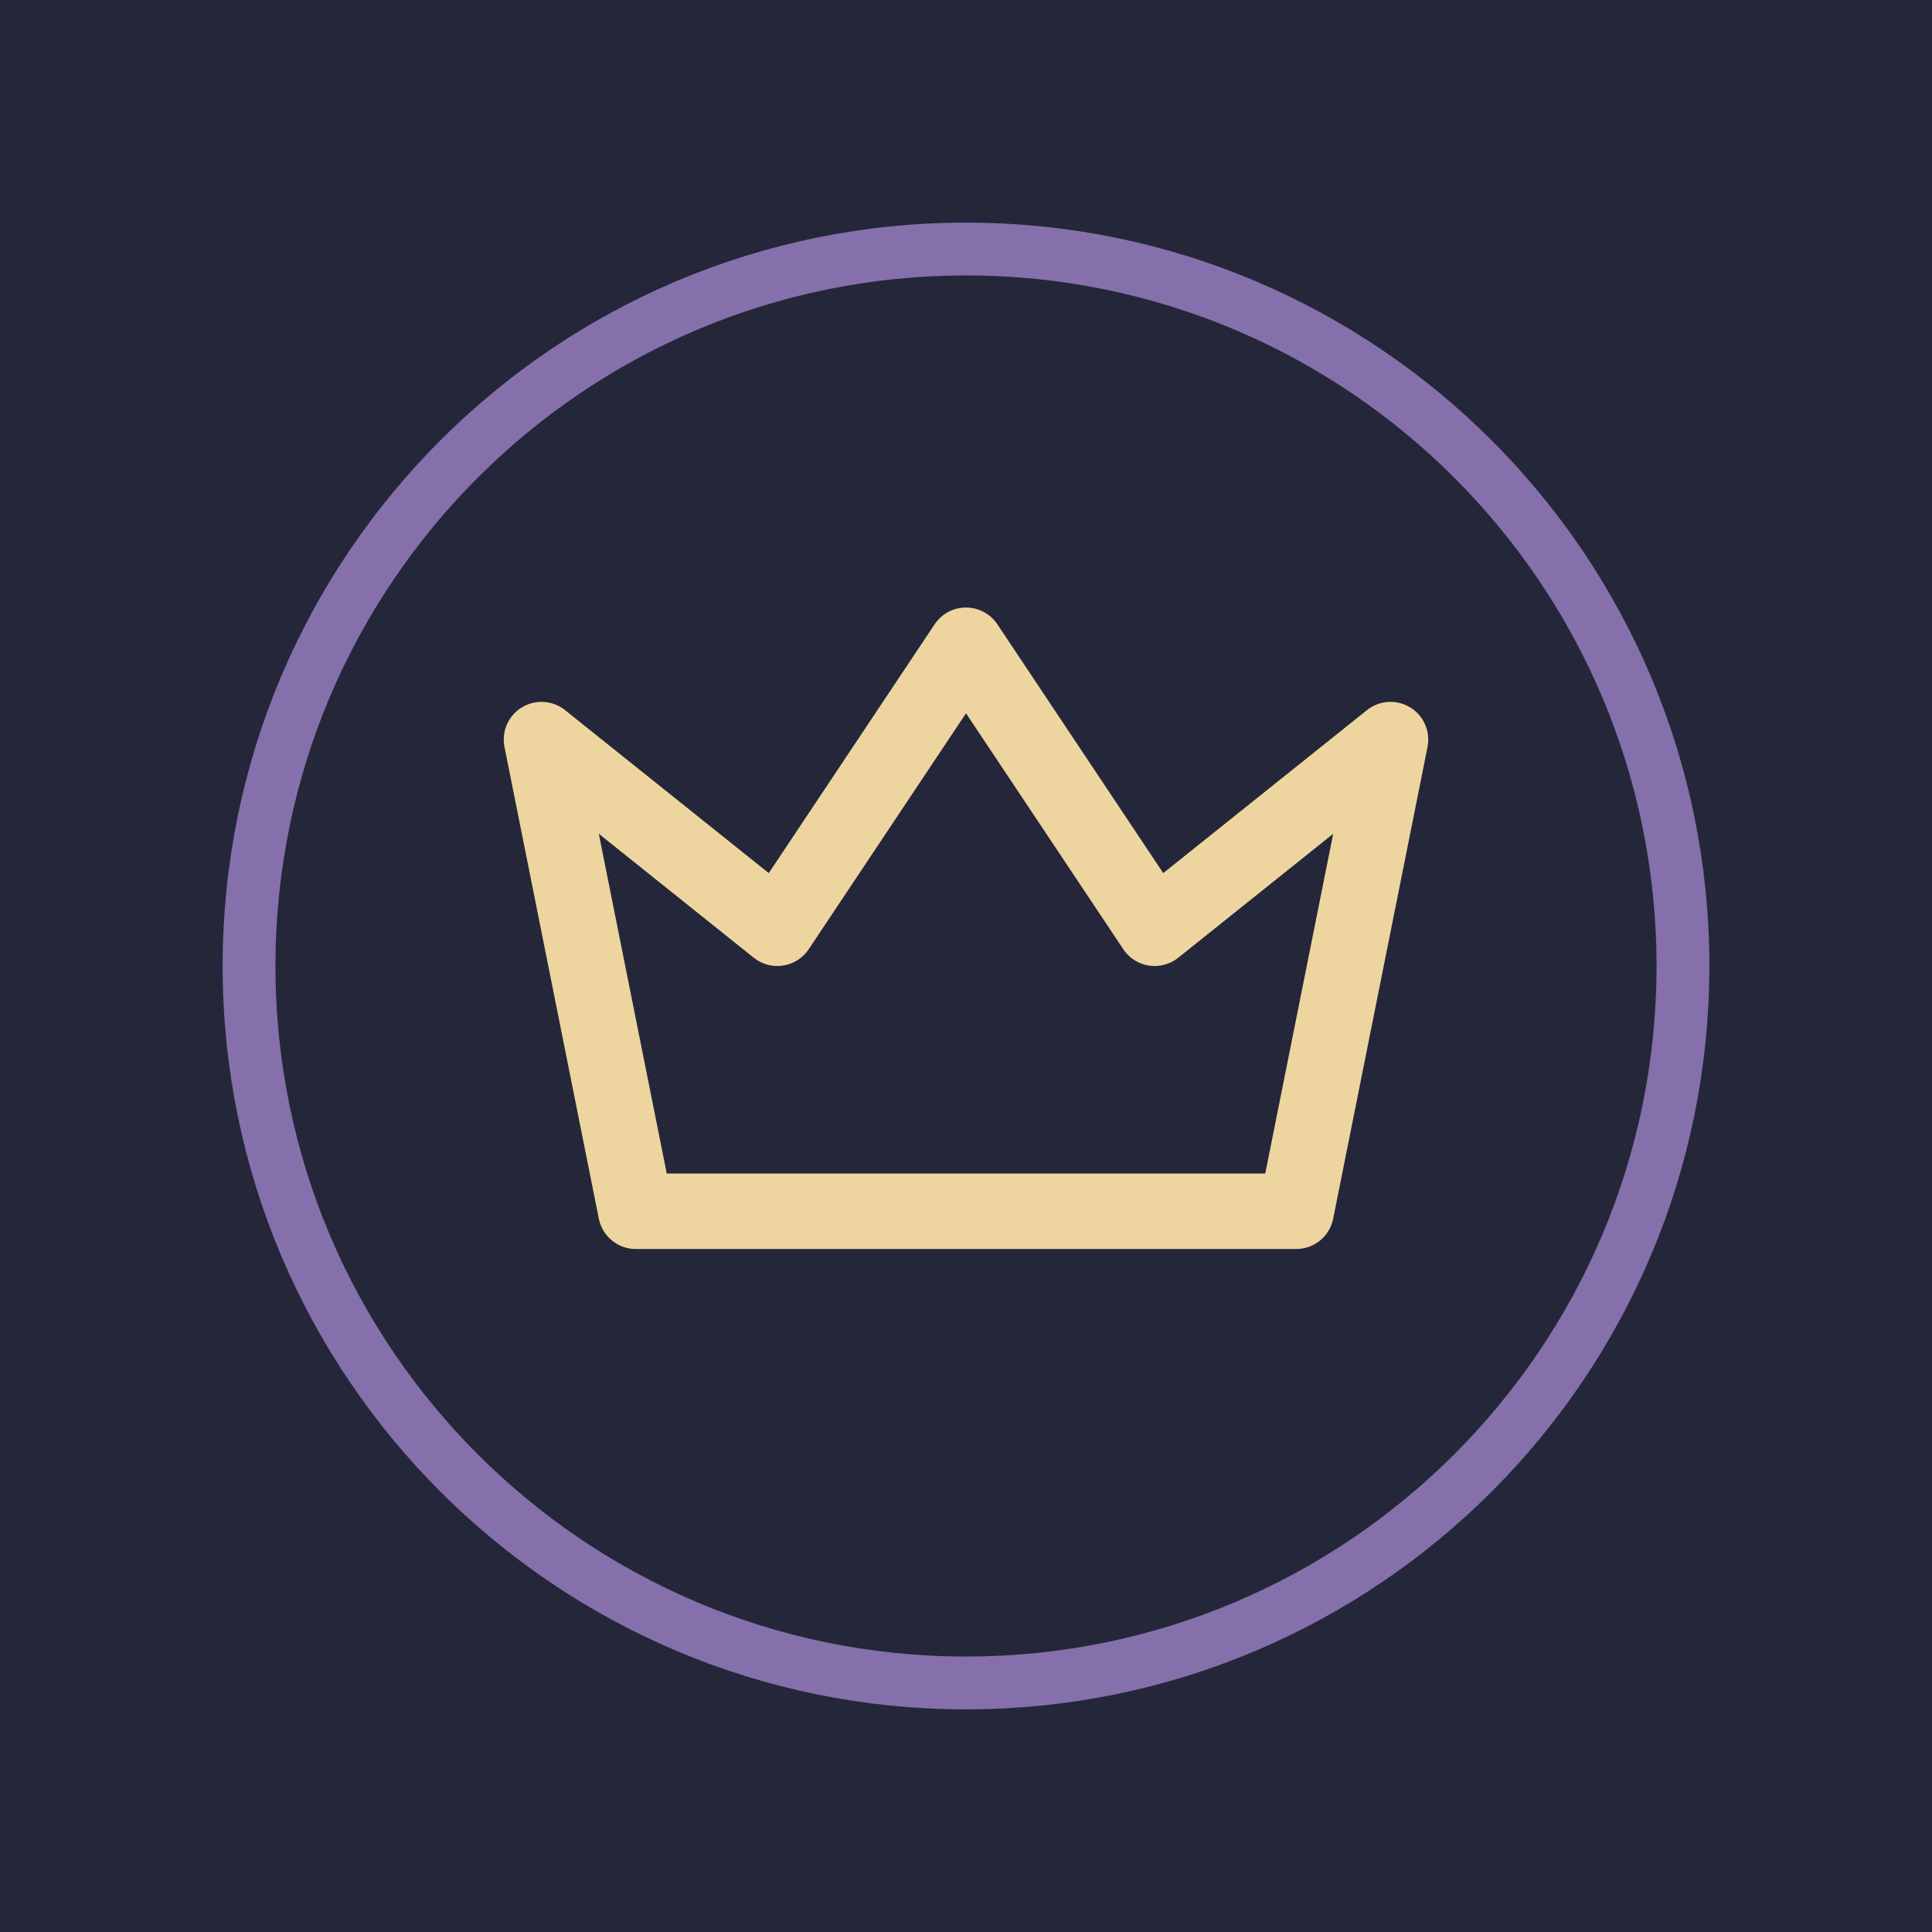
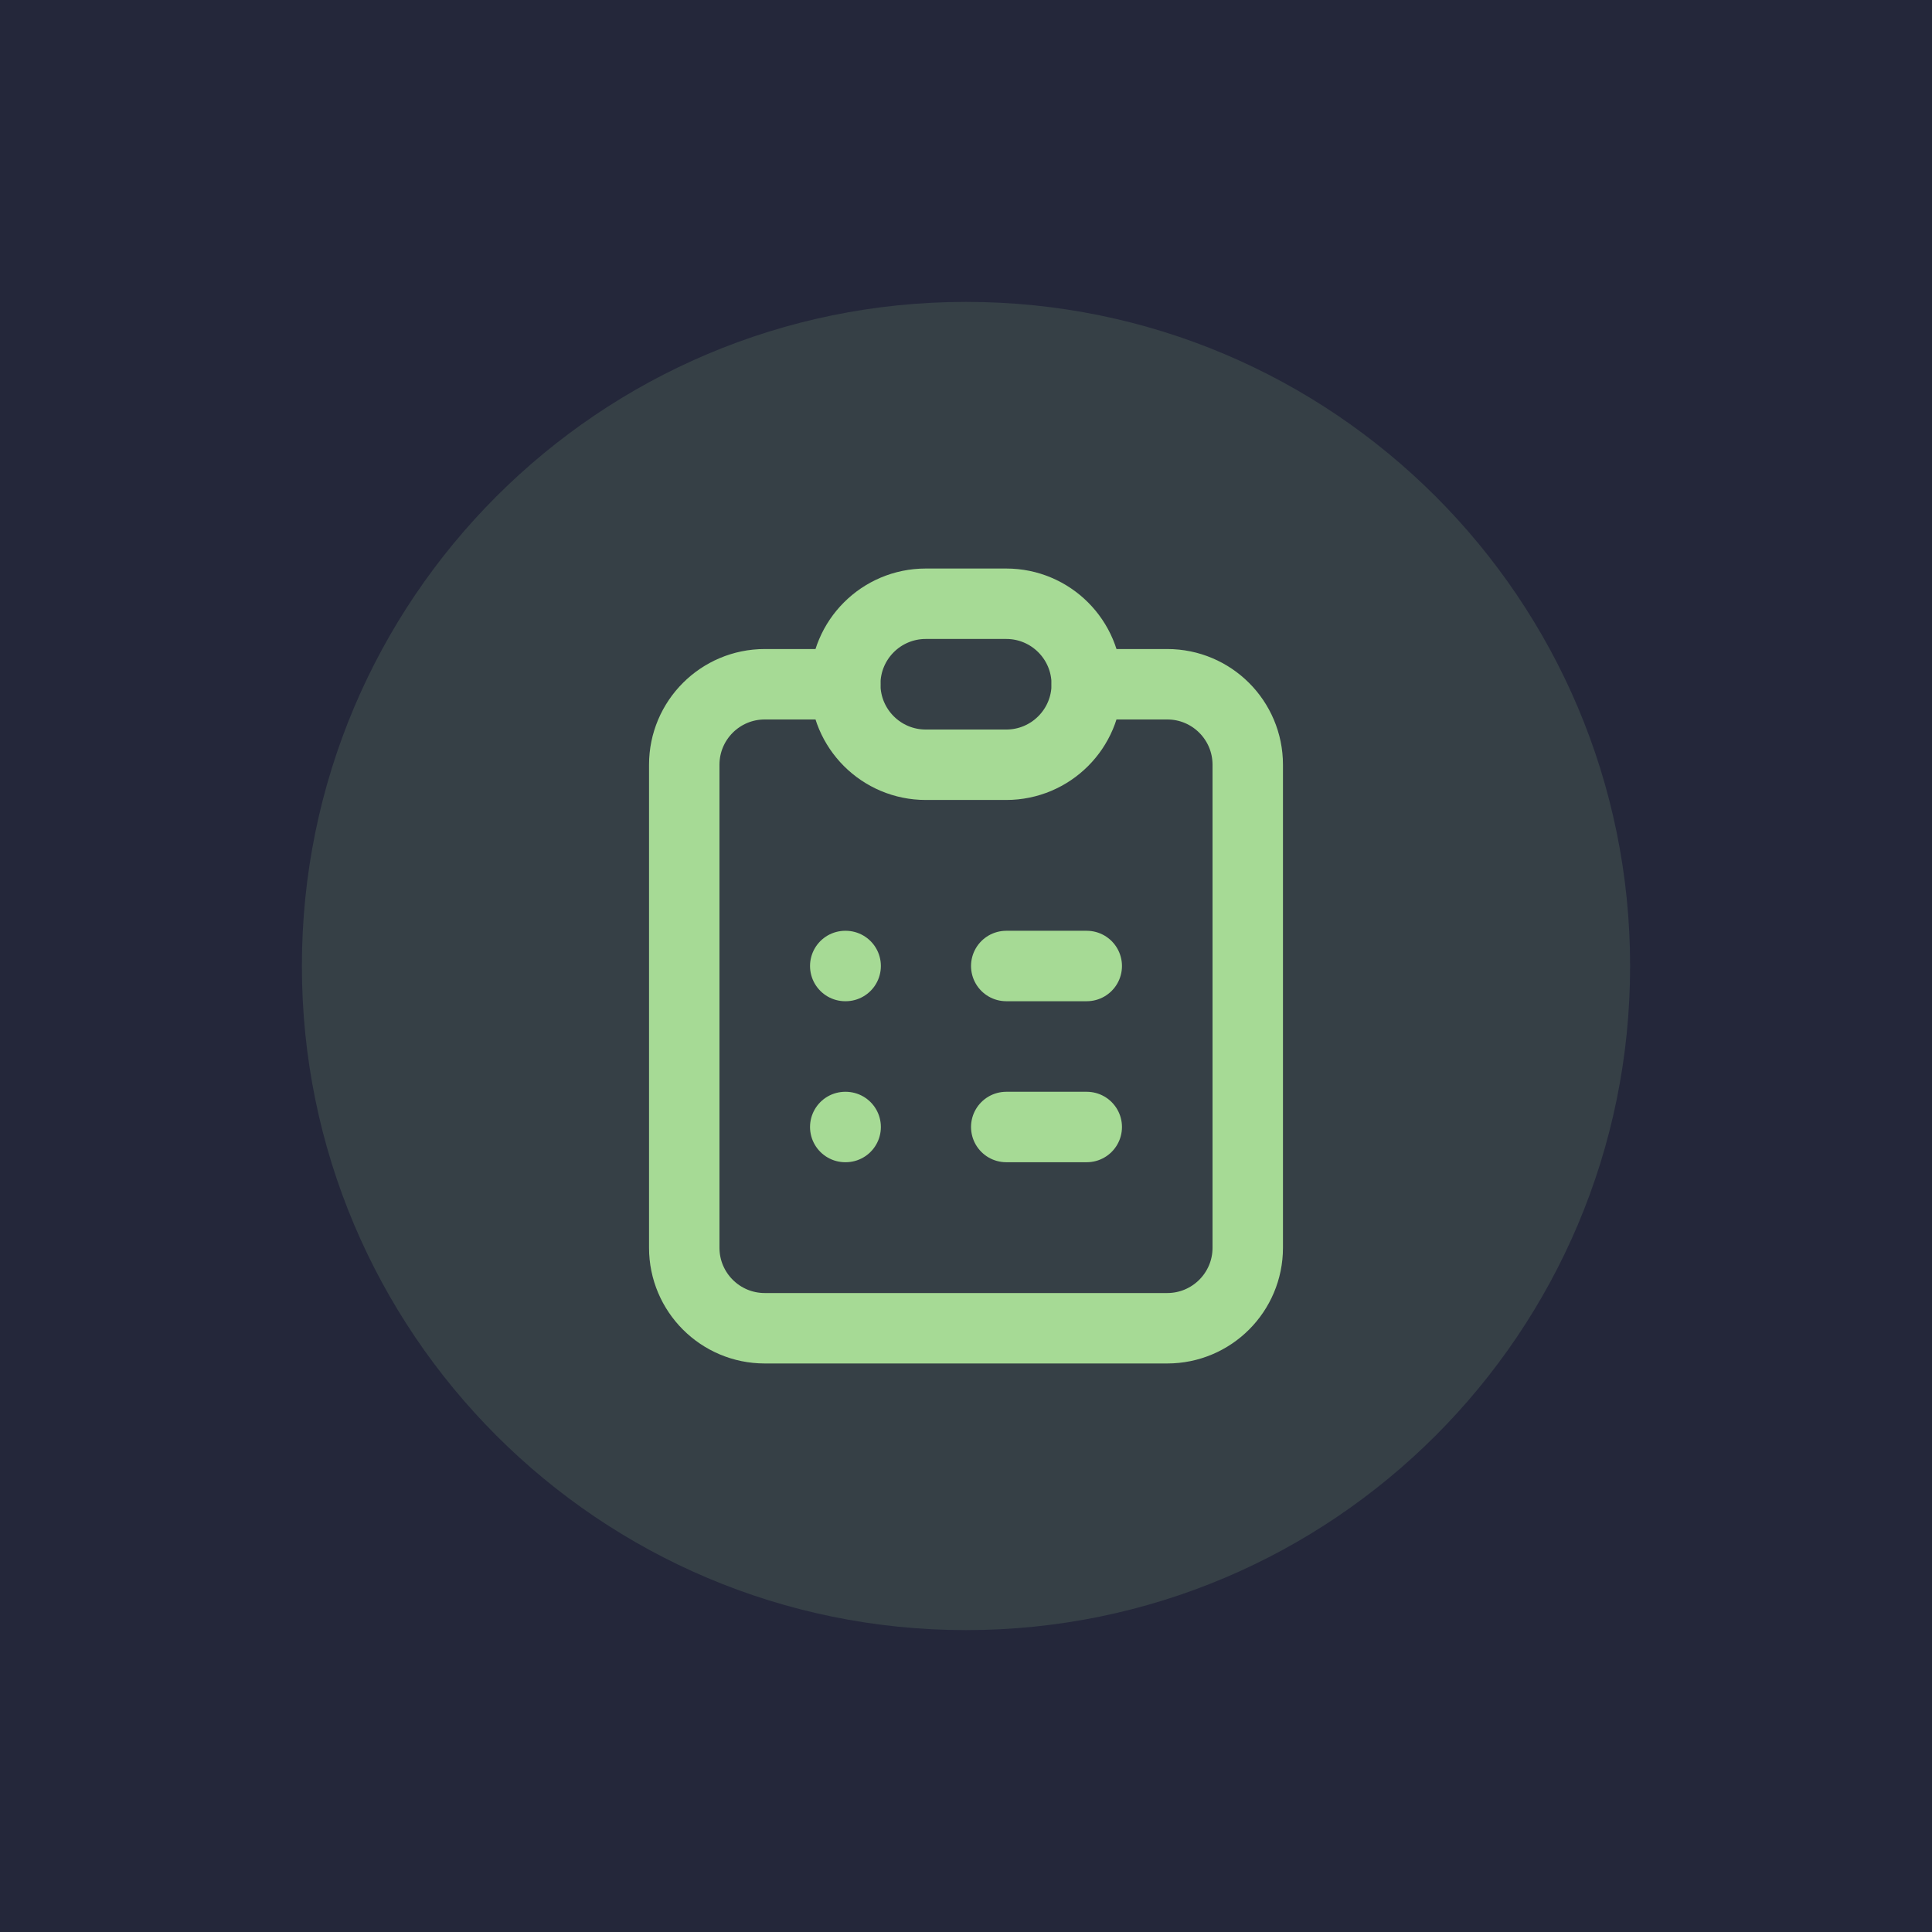
<svg xmlns="http://www.w3.org/2000/svg" width="512" height="512" viewBox="0 0 512 512">
  <rect width="512" height="512" fill="#24273a" />
-   <circle cx="256" cy="256" r="190" fill="none" stroke="#c6a0f6" stroke-width="14" opacity="0.6" />
-   <svg width="300" height="300" viewBox="0 0 24 24" fill="none" stroke="#eed49f" stroke-width="1.6" stroke-linecap="round" stroke-linejoin="round" class="tabler-icon tabler-icon-crown" x="106" y="96">
-     <path d="M12 6l4 6l5 -4l-2 10h-14l-2 -10l5 4l4 -6" />
-   </svg>
+   <circle cx="256" cy="256" r="176" fill="#a6da95" opacity="0.14" />
+   <g transform="translate(128 128) scale(10.66667)" fill="none" stroke="#a6da95" stroke-width="1.75" stroke-linecap="round" stroke-linejoin="round">
+     <path d="M9 5h-2a2 2 0 0 0 -2 2v12a2 2 0 0 0 2 2h10a2 2 0 0 0 2 -2v-12a2 2 0 0 0 -2 -2h-2" />
+     <path d="M9 5a2 2 0 0 1 2 -2h2a2 2 0 0 1 2 2a2 2 0 0 1 -2 2h-2a2 2 0 0 1 -2 -2" />
+     <path d="M9 12l.01 0" />
+     <path d="M13 12l2 0" />
+     <path d="M9 16l.01 0" />
+     <path d="M13 16l2 0" />
+   </g>
</svg>
